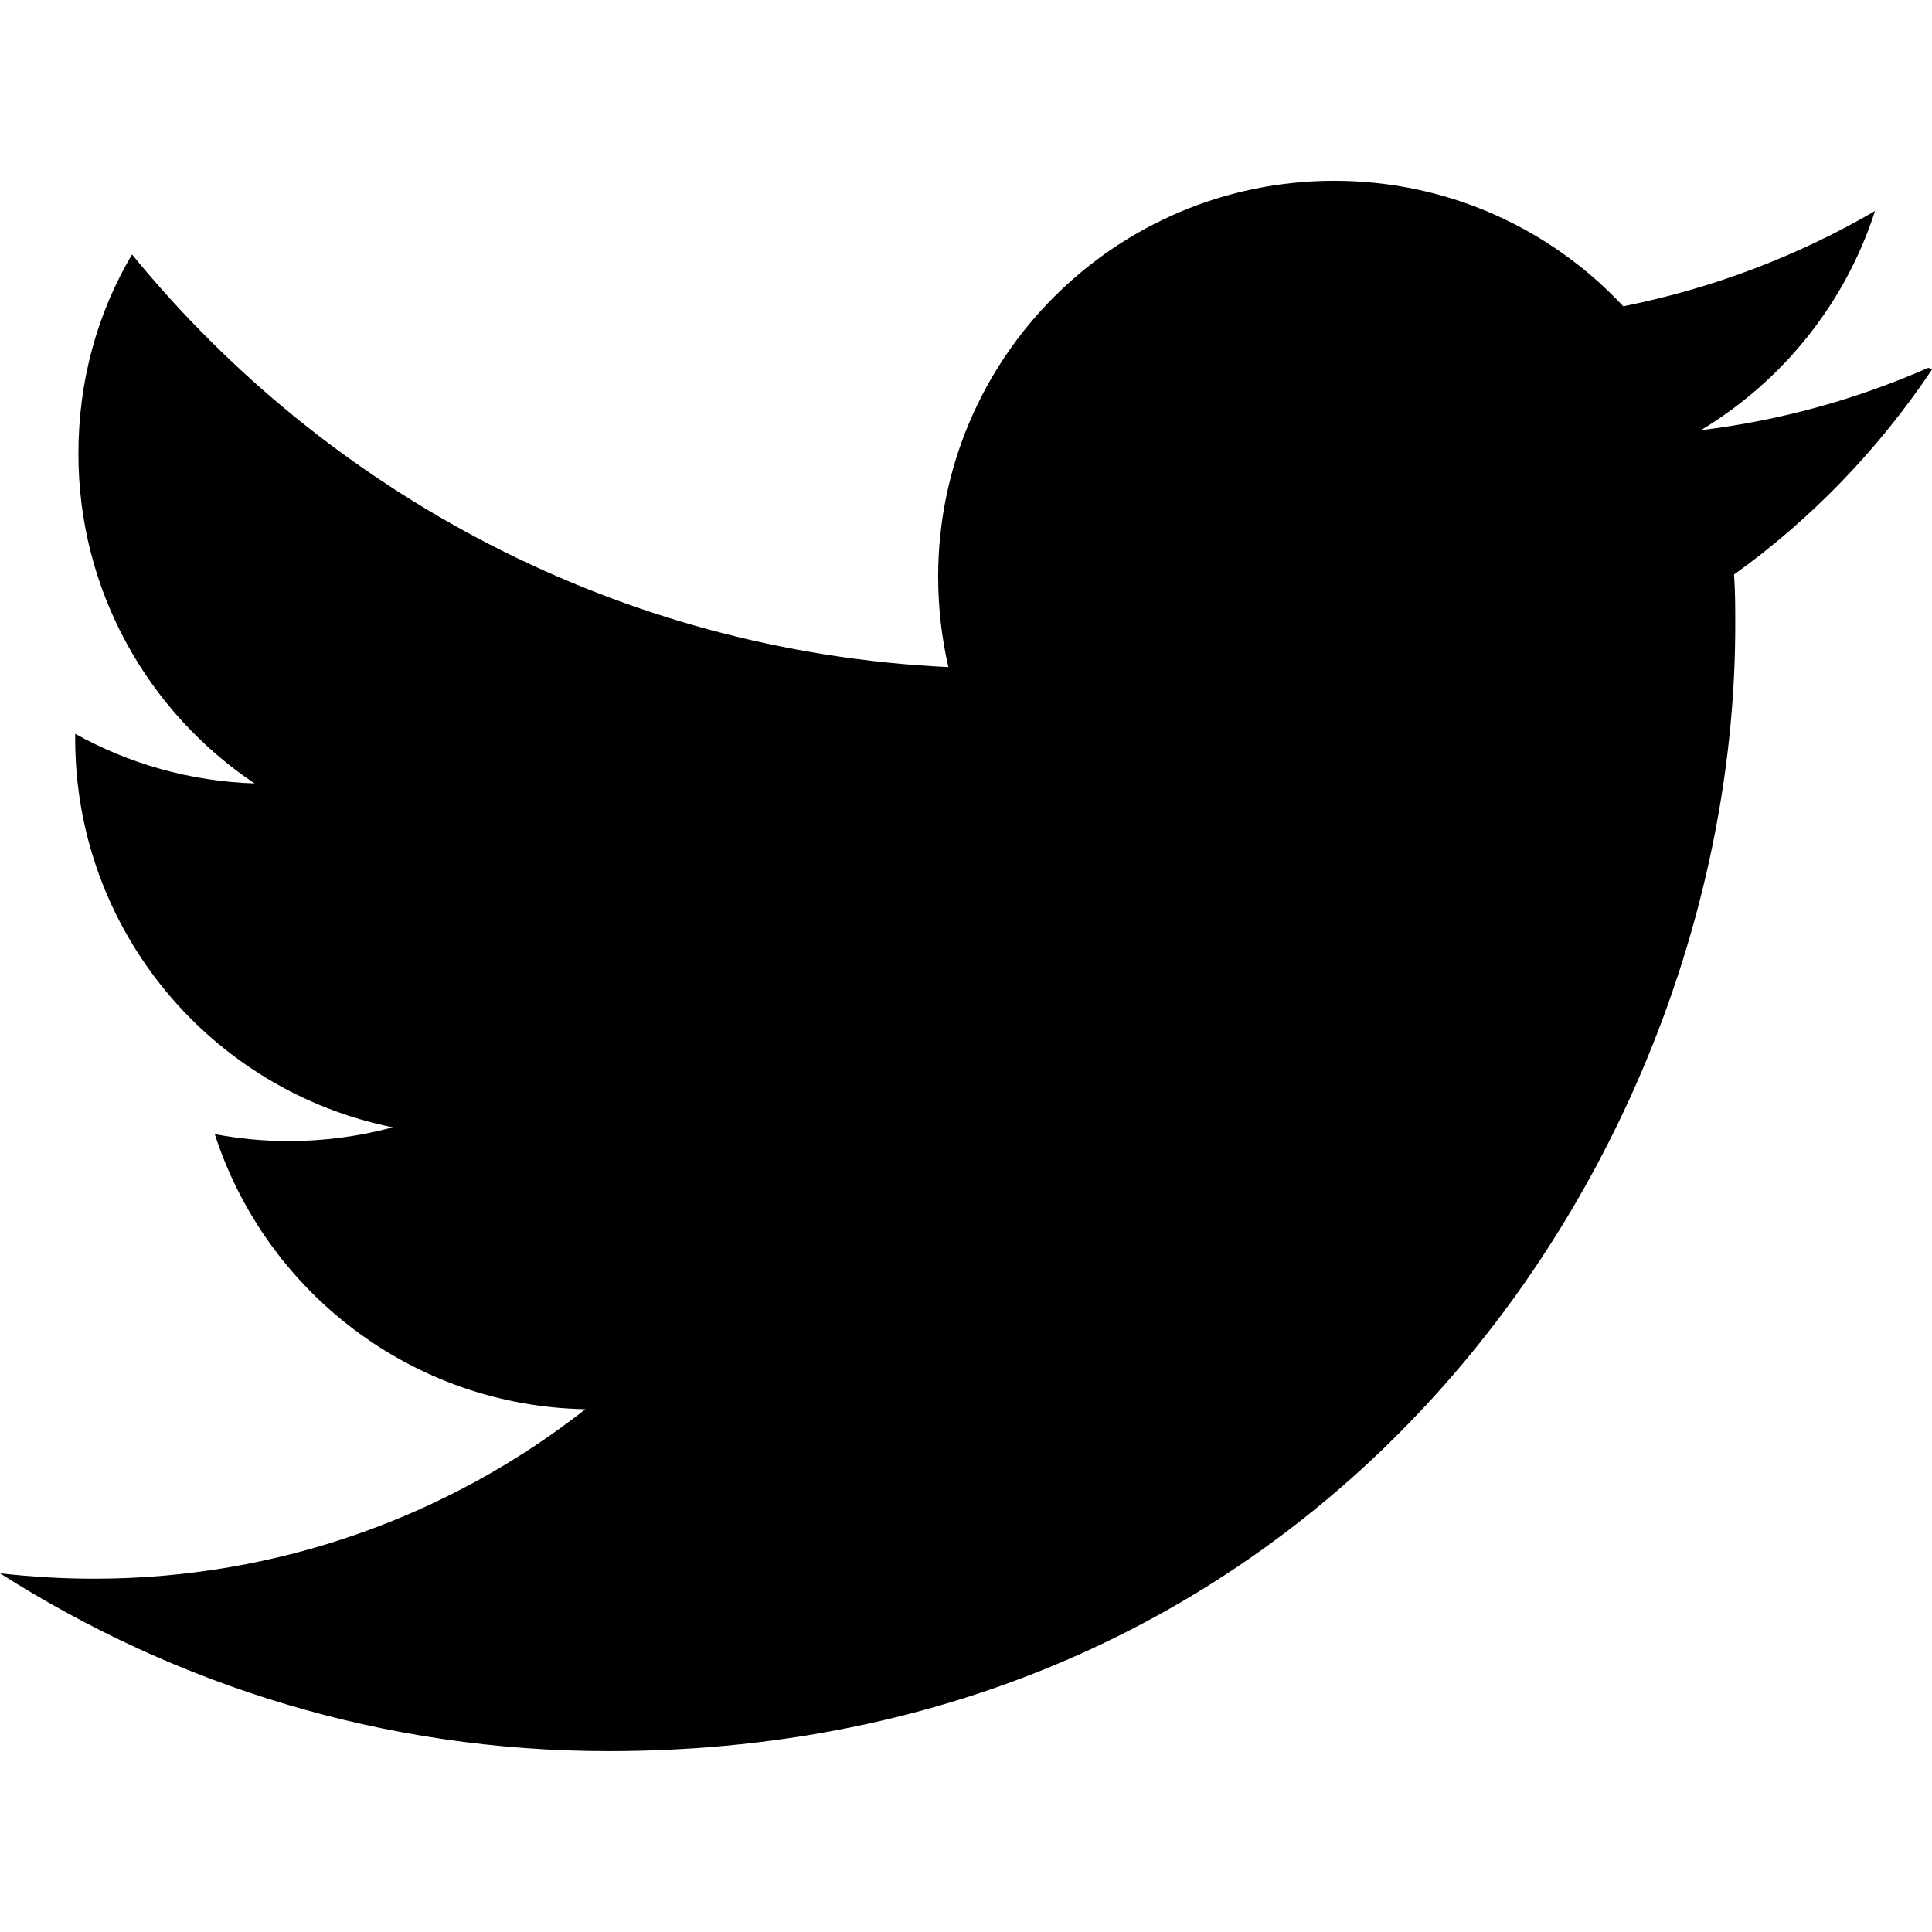
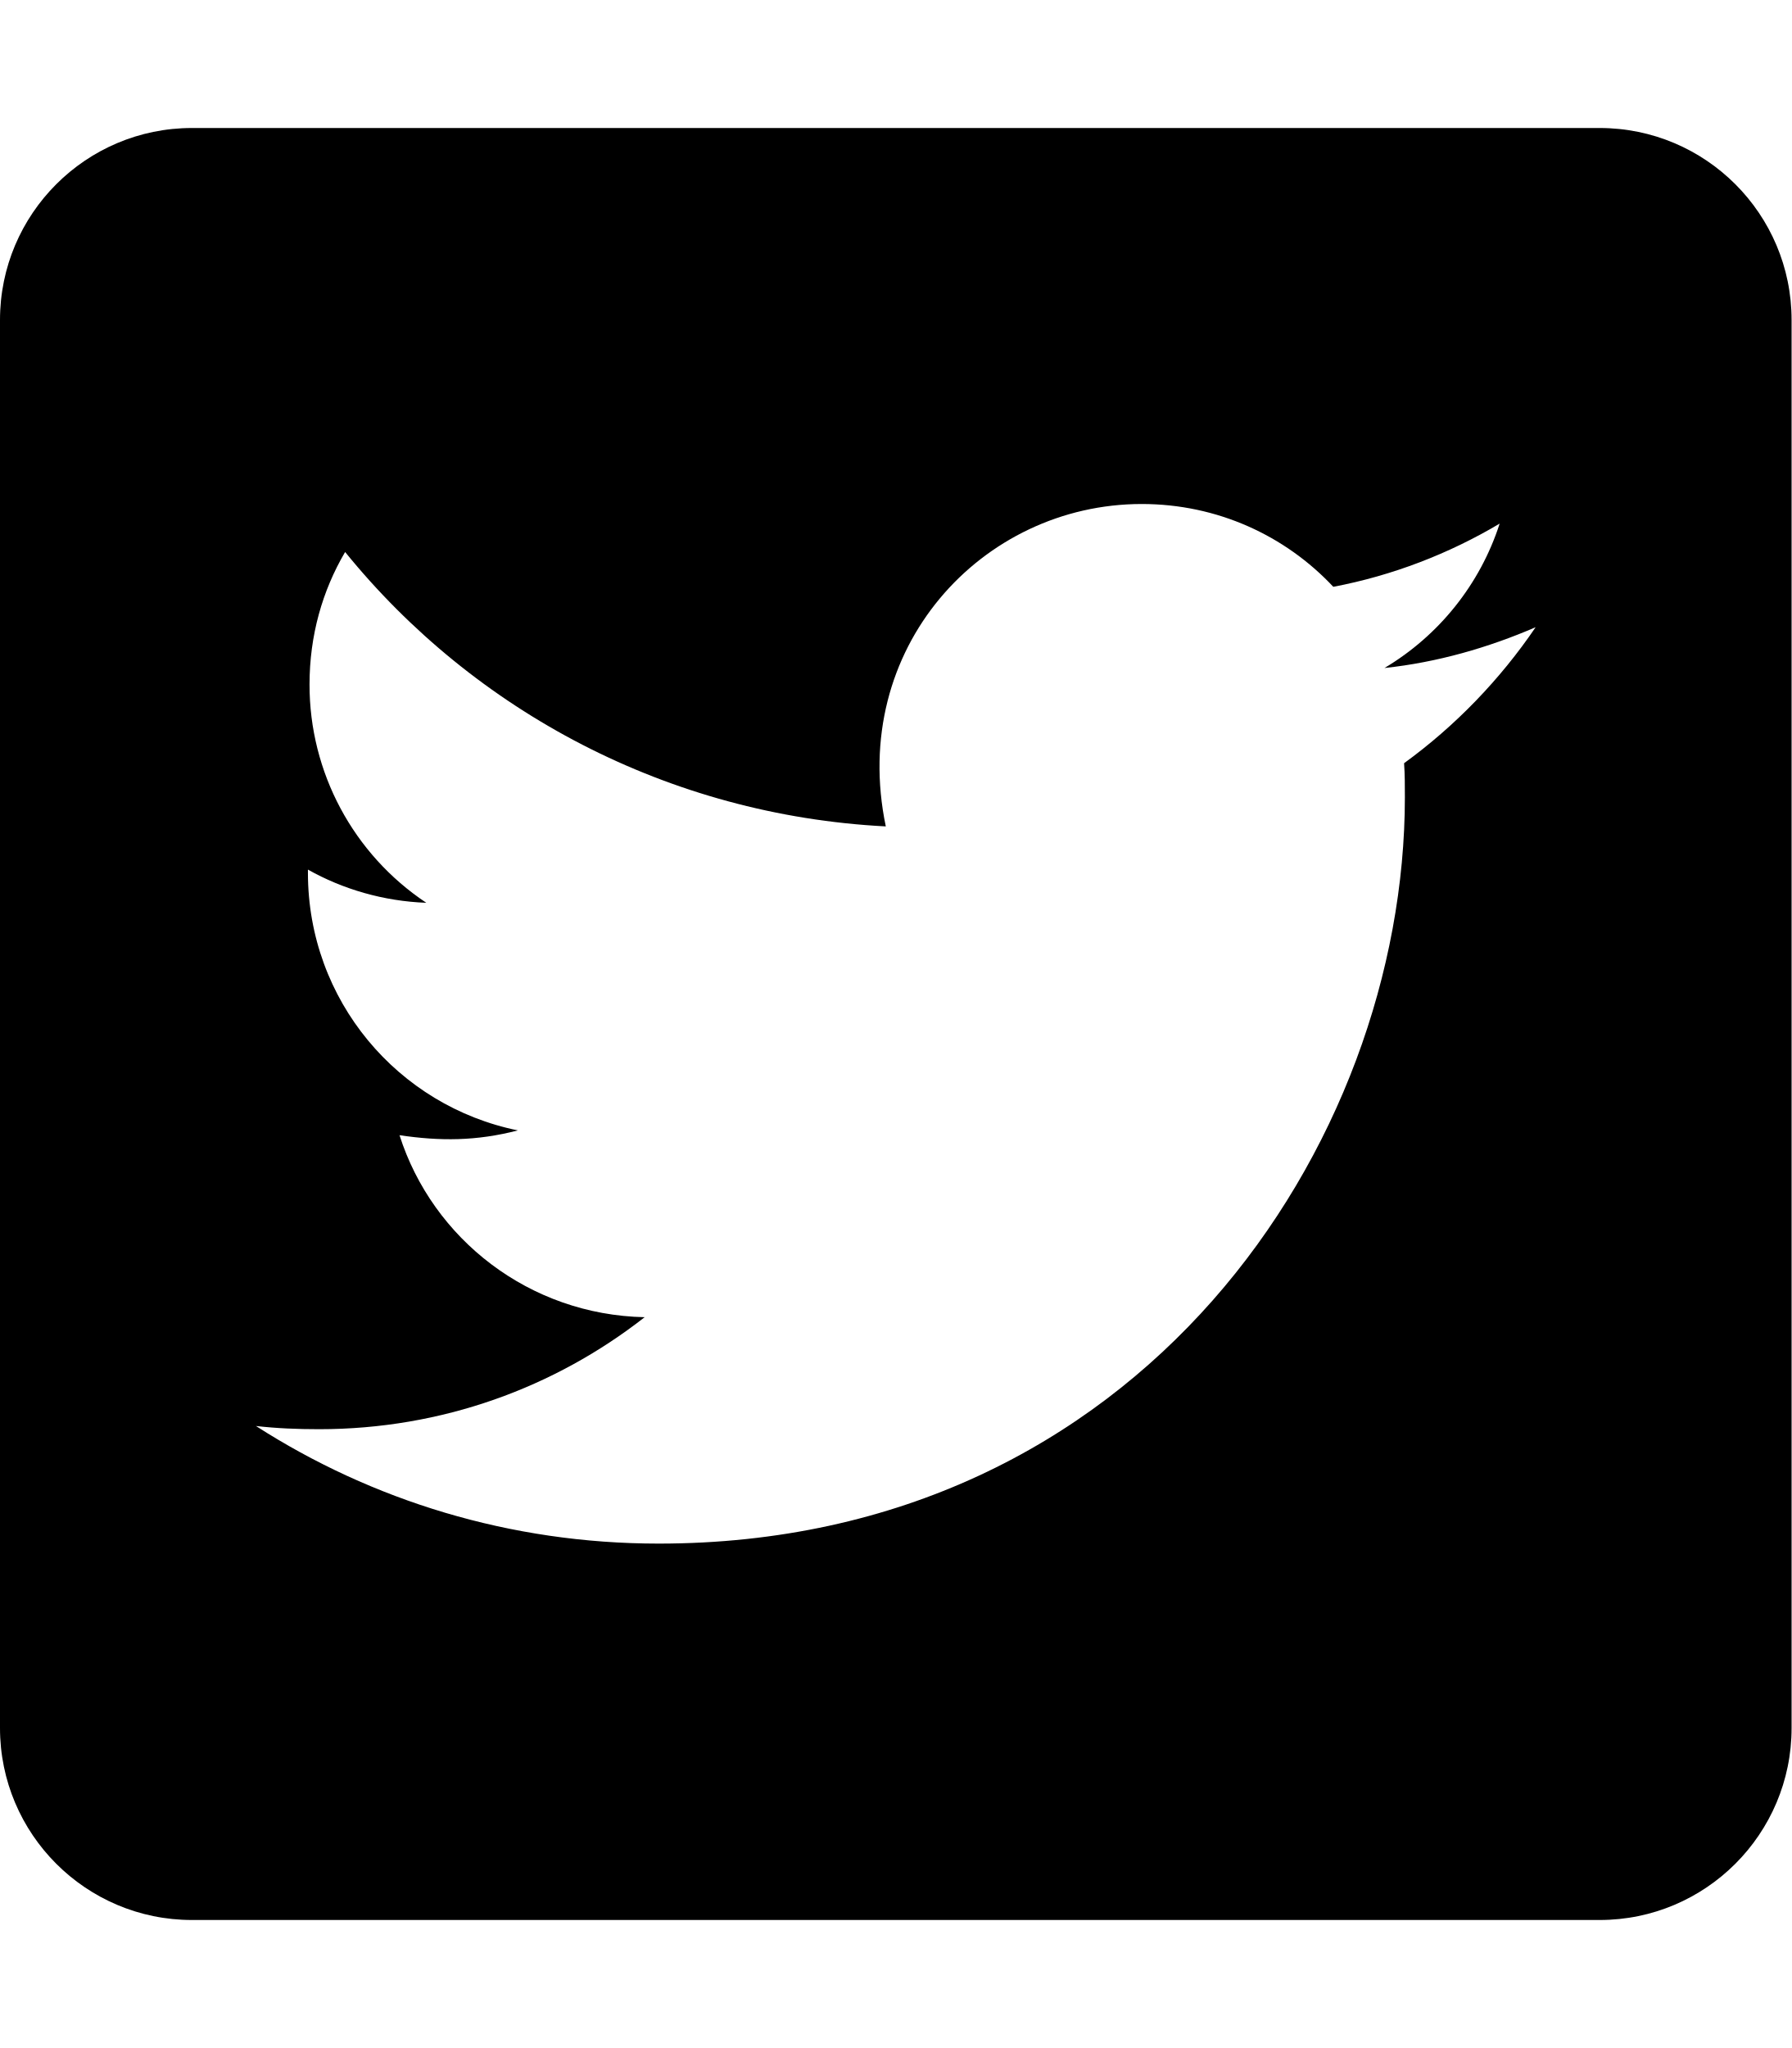
- <svg xmlns="http://www.w3.org/2000/svg" role="img" viewBox="0 0 24 24">
-   <path d="M23.954 4.569c-.885.389-1.83.654-2.825.775 1.014-.611 1.794-1.574 2.163-2.723-.951.555-2.005.959-3.127 1.184-.896-.959-2.173-1.559-3.591-1.559-2.717 0-4.92 2.203-4.92 4.917 0 .39.045.765.127 1.124C7.691 8.094 4.066 6.13 1.64 3.161c-.427.722-.666 1.561-.666 2.475 0 1.71.87 3.213 2.188 4.096-.807-.026-1.566-.248-2.228-.616v.061c0 2.385 1.693 4.374 3.946 4.827-.413.111-.849.171-1.296.171-.314 0-.615-.03-.916-.086.631 1.953 2.445 3.377 4.604 3.417-1.68 1.319-3.809 2.105-6.102 2.105-.39 0-.779-.023-1.17-.067 2.189 1.394 4.768 2.209 7.557 2.209 9.054 0 13.999-7.496 13.999-13.986 0-.209 0-.42-.015-.63.961-.689 1.8-1.56 2.46-2.548l-.047-.02z" />
+ <svg xmlns="http://www.w3.org/2000/svg" aria-hidden="true" focusable="false" data-prefix="fab" data-icon="twitter-square" class="svg-inline--fa fa-twitter-square fa-w-14" role="img" viewBox="0 0 448 512">
+   <path fill="currentColor" d="M400 32H48C21.5 32 0 53.5 0 80v352c0 26.5 21.5 48 48 48h352c26.5 0 48-21.5 48-48V80c0-26.5-21.5-48-48-48zm-48.9 158.8c.2 2.8.2 5.7.2 8.5 0 86.7-66 186.6-186.6 186.6-37.2 0-71.7-10.8-100.7-29.4 5.3.6 10.4.8 15.8.8 30.7 0 58.9-10.4 81.4-28-28.8-.6-53-19.5-61.3-45.5 10.1 1.5 19.2 1.5 29.6-1.2-30-6.1-52.5-32.5-52.5-64.4v-.8c8.7 4.9 18.9 7.9 29.6 8.3a65.447 65.447 0 0 1-29.2-54.6c0-12.2 3.2-23.4 8.9-33.1 32.3 39.8 80.8 65.8 135.2 68.6-9.3-44.5 24-80.6 64-80.6 18.9 0 35.9 7.9 47.9 20.7 14.8-2.8 29-8.3 41.6-15.8-4.9 15.2-15.2 28-28.8 36.1 13.2-1.4 26-5.1 37.8-10.2-8.9 13.1-20.1 24.7-32.9 34z" />
</svg>
